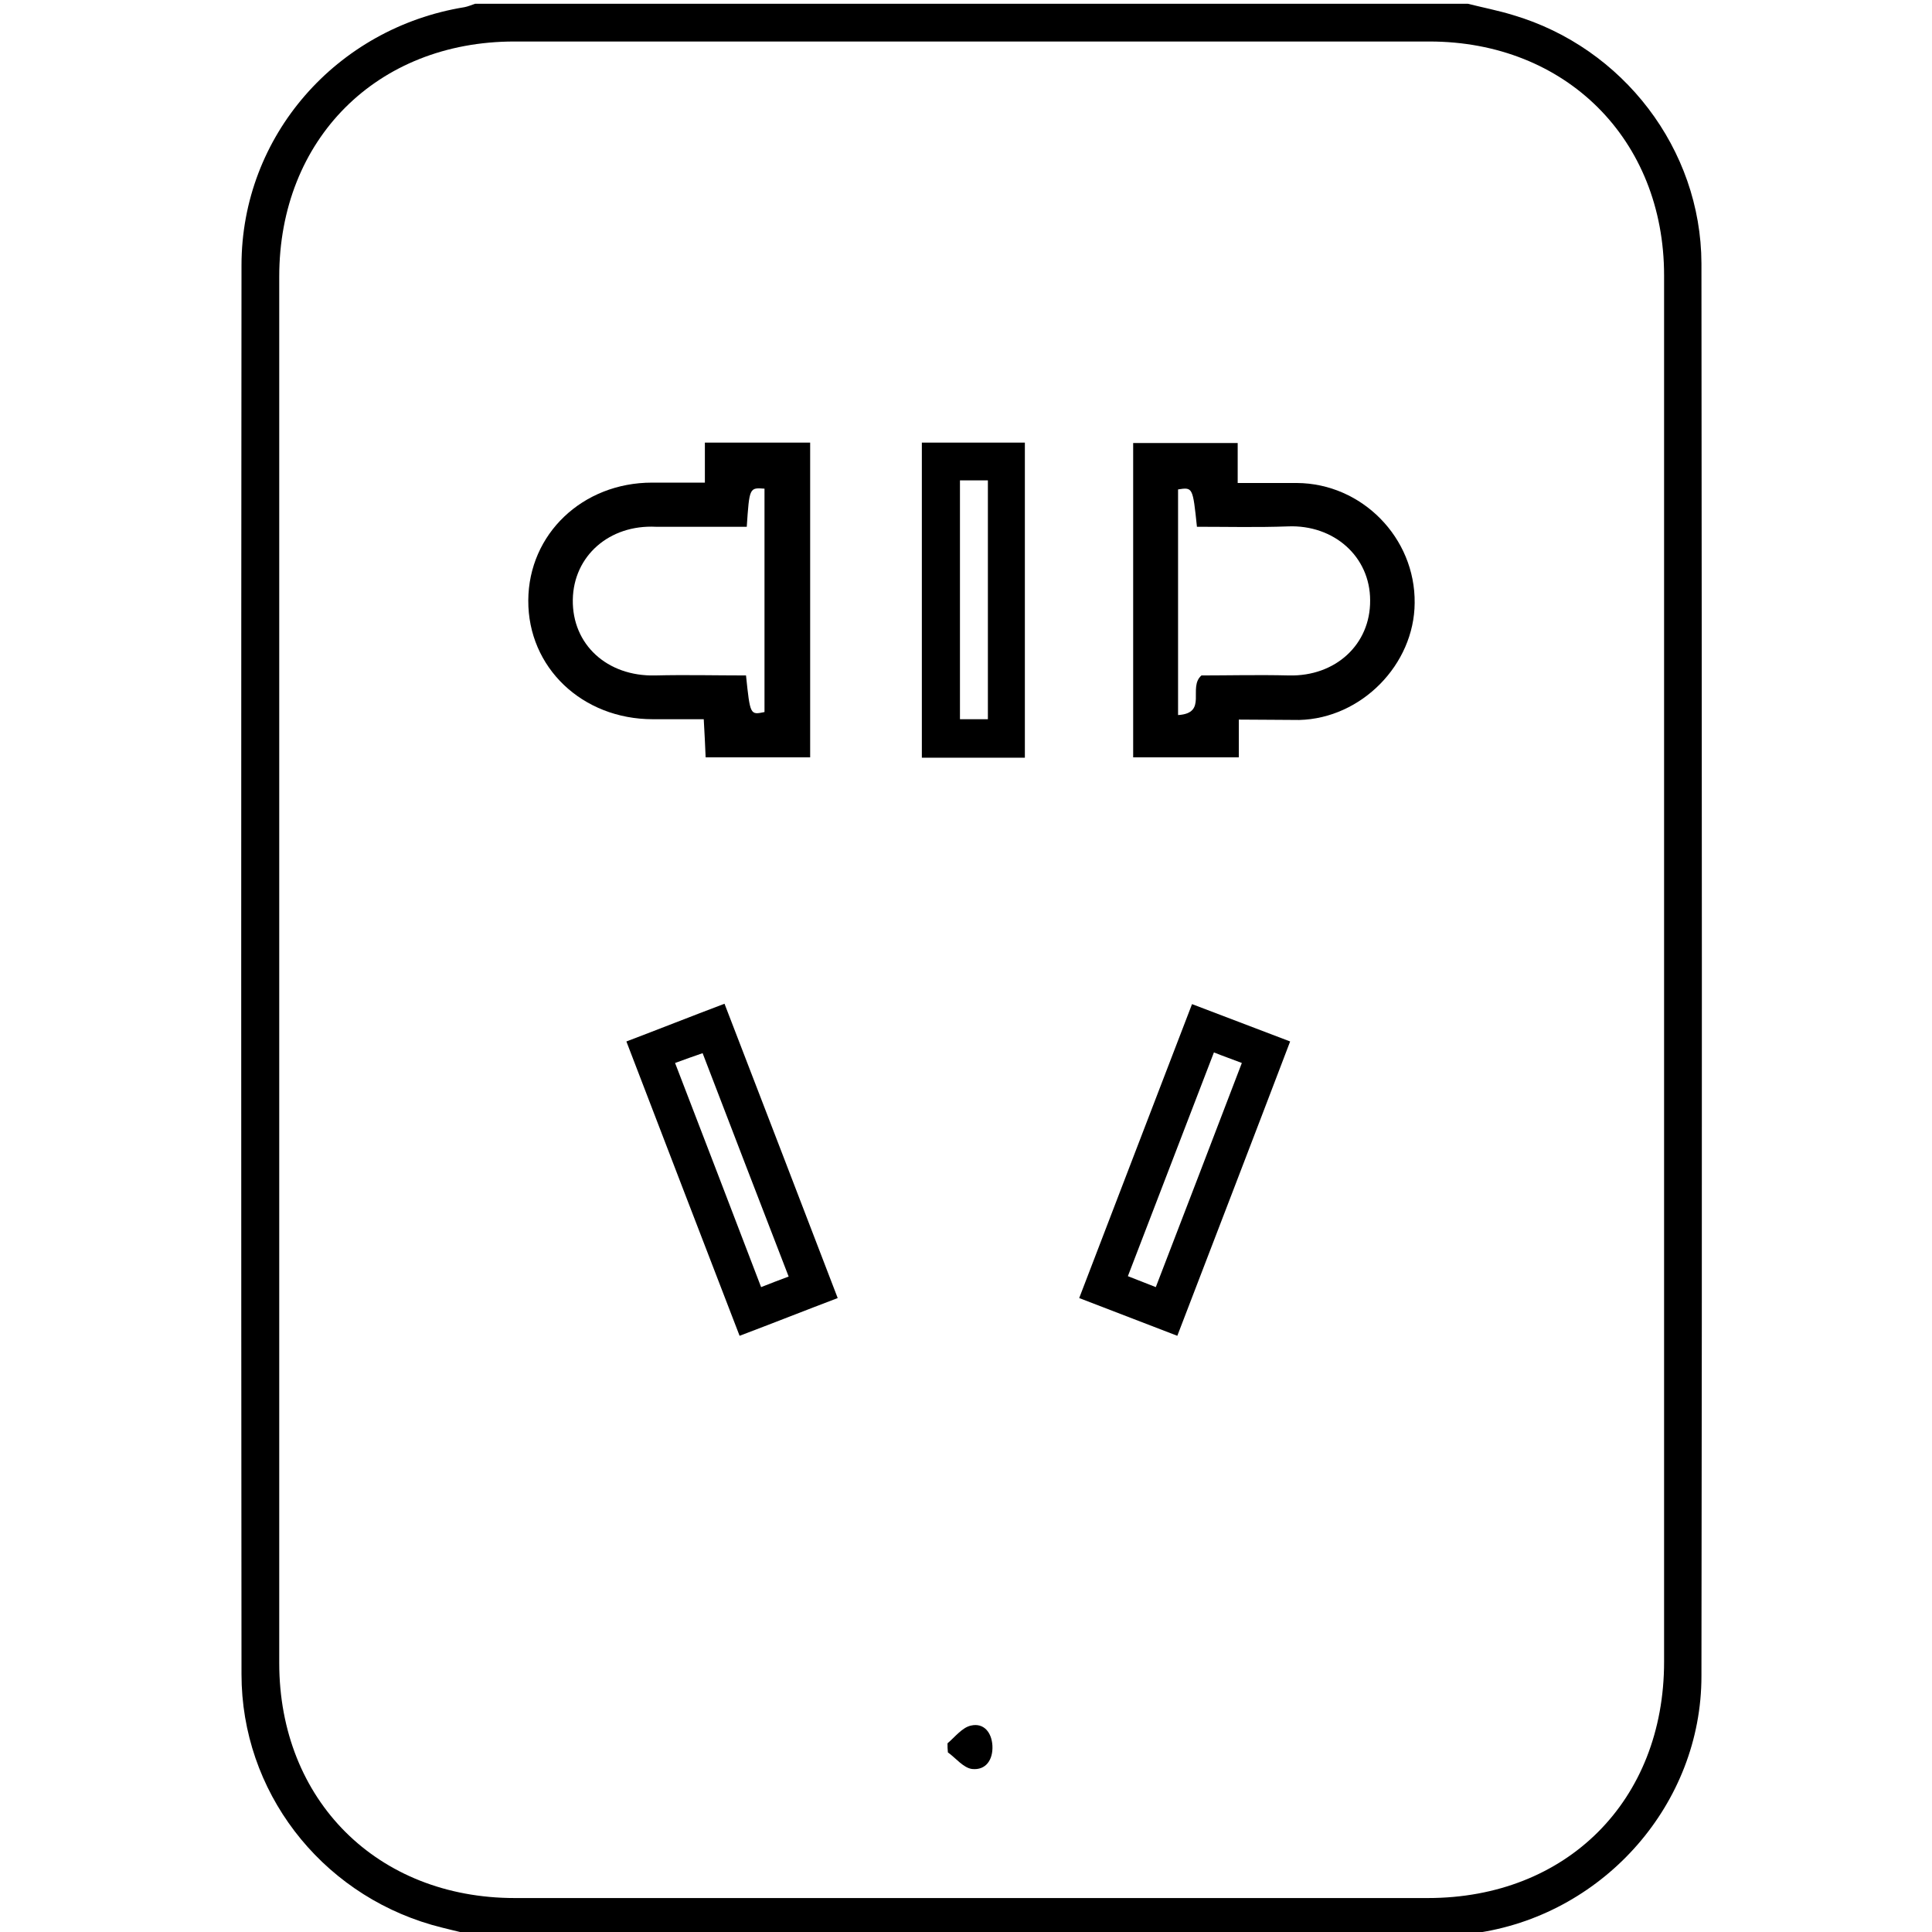
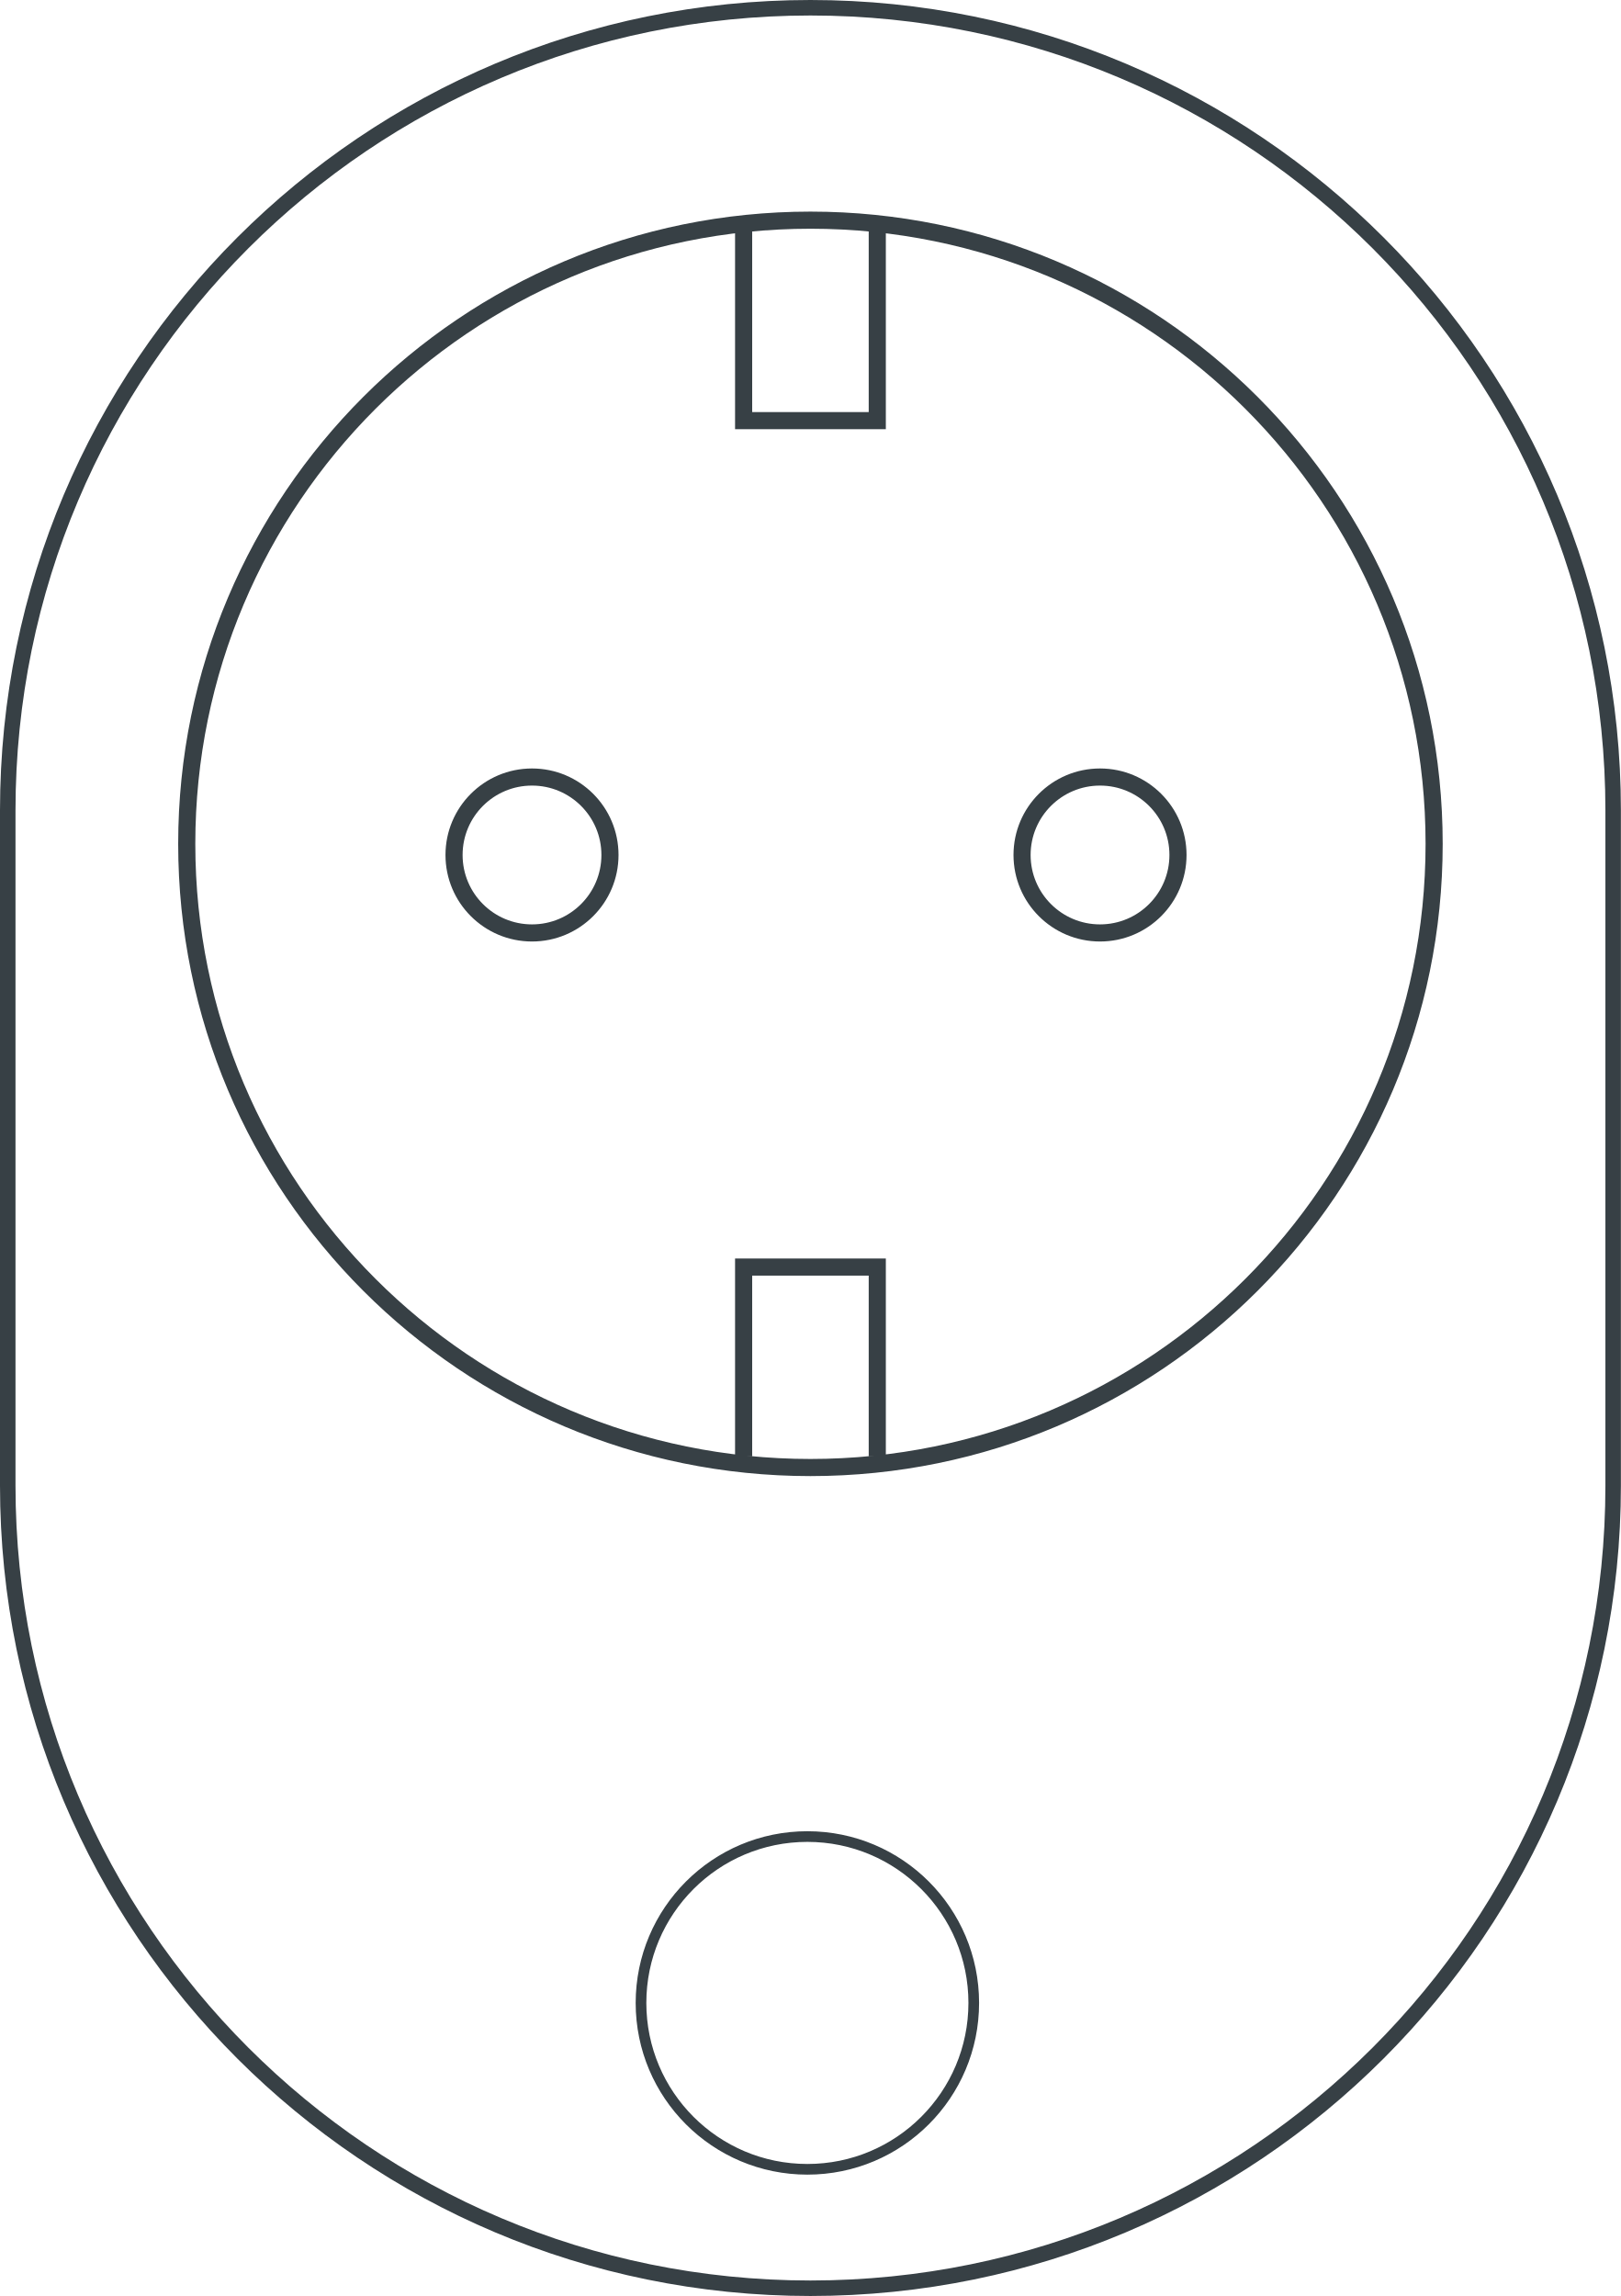
- <svg xmlns="http://www.w3.org/2000/svg" version="1.1" baseProfile="tiny" id="Layer_1" x="0px" y="0px" viewBox="0 0 512 512" xml:space="preserve">
-   <g>
-     <path d="M389,1c4,1,8.1,1.8,12,3c29.1,8.6,49.8,35.5,49.9,65.8c0.1,124.8,0.2,249.6,0,374.4c0,33.7-25.5,62.6-58.6,67.9   c-1.1,0.2-2.2,0.6-3.3,0.9c-87.7,0-175.3,0-263,0c-3.9-1-7.7-1.8-11.6-2.9c-29.7-8.6-50.4-35.5-50.4-66.4   c-0.1-124.5-0.1-248.9,0-373.4c0-34.3,25.2-62.9,59.1-68.4c1-0.2,1.9-0.6,2.8-0.9C213.7,1,301.3,1,389,1z M441,257   c0-61.3,0-122.6,0-184c0-36-26-62-62.2-62c-80.8,0-161.6,0-242.5,0C99.9,11,74,36.9,74,73.3c0,122.5,0,245,0,367.4   c0,36.4,26,62.3,62.4,62.3c80.7,0,161.3,0,242,0c36.8,0,62.6-25.8,62.6-62.6C441,379.3,441,318.1,441,257z" />
-     <path d="M186.8,127.9c0-4.1,0-7.2,0-10.6c9.4,0,18.5,0,27.9,0c0,27.7,0,55.4,0,83.4c-9.2,0-18.2,0-27.7,0   c-0.1-3.1-0.3-6.2-0.5-10.1c-4.6,0-9.1,0-13.5,0c-18.7,0-33.1-13.7-33-31.5c0.1-17.6,14.4-31.2,32.8-31.2   C177.3,127.9,181.7,127.9,186.8,127.9z M197.9,139.6c-7.4,0-14.5,0-21.6,0c-0.8,0-1.6,0-2.5,0c-12.3-0.6-21.8,7.7-22,19.3   c-0.2,11.9,9.1,20.4,21.8,20.1c8.1-0.2,16.2,0,24.1,0c1.1,10.5,1.1,10.5,4.9,9.7c0-19.7,0-39.5,0-59.2   C198.6,129.2,198.6,129.2,197.9,139.6z" />
-     <path d="M328.3,190.7c0,3.8,0,6.7,0,10c-9.4,0-18.5,0-28,0c0-27.6,0-55.3,0-83.3c9,0,18.1,0,27.7,0c0,3.2,0,6.4,0,10.6   c5.6,0,10.6,0,15.7,0c17.2,0.1,31.4,14.5,31.2,31.8c-0.1,16.3-14.1,30.6-30.6,31C339.3,190.8,334.1,190.7,328.3,190.7z M318.4,179   c7,0,15.1-0.2,23.2,0c12.3,0.3,21.6-8.2,21.5-19.9c0-11.6-9.6-20.1-21.8-19.6c-8.1,0.3-16.1,0.1-24.1,0.1c-1.1-10.5-1.1-10.5-5-9.9   c0,19.7,0,39.5,0,59.8C320.2,189,314.7,182.2,318.4,179z" />
-     <path d="M271.6,200.8c-9.2,0-18.1,0-27.3,0c0-27.9,0-55.6,0-83.5c9.1,0,18,0,27.3,0C271.6,144.9,271.6,172.6,271.6,200.8z    M261.8,127.3c-2.8,0-5.1,0-7.4,0c0,21.3,0,42.3,0,63.3c2.7,0,5,0,7.4,0C261.8,169.3,261.8,148.4,261.8,127.3z" />
-     <path d="M166,276c8.7-3.3,17-6.6,26-10c10,25.9,19.9,51.7,30,78c-8.7,3.3-17,6.6-26,10C186,328.1,176.1,302.3,166,276z    M178.9,281.7c7.7,20,15.2,39.5,22.8,59.4c2.6-1,4.8-1.9,7.3-2.8c-7.7-19.9-15.2-39.4-22.8-59.2   C183.8,279.9,181.7,280.7,178.9,281.7z" />
-     <path d="M312,354c-8.8-3.4-17.2-6.6-26-10c10-26,19.8-51.7,29.9-77.9c8.7,3.3,17.1,6.5,26,9.9C332,302,322.1,327.7,312,354z    M306.3,341.1c7.7-20,15.2-39.5,22.8-59.4c-2.6-1-4.9-1.8-7.4-2.8c-7.7,20-15.2,39.5-22.8,59.3C301.4,339.2,303.5,340,306.3,341.1z   " />
-     <path d="M251.1,462c2-1.7,3.9-4.2,6.2-4.7c3.4-0.8,5.5,1.8,5.7,5.3c0.2,3.7-1.7,6.6-5.4,6.2c-2.3-0.3-4.3-2.9-6.4-4.4   C251.1,463.5,251.1,462.8,251.1,462z" />
-   </g>
+ <svg xmlns="http://www.w3.org/2000/svg" width="142.044" height="201.208" viewBox="0 0 142.044 201.208" fill="none" version="1.1" id="svg182">
+   <defs id="defs186" />
+   <rect x="0.679" y="0.679" width="140.686" height="199.849" rx="70.343" stroke="#374045" stroke-width="1.358" stroke-miterlimit="10" id="rect160" />
+   <rect x="16.365" y="19.294" width="109.312" height="109.312" rx="54.656" stroke="#374045" stroke-width="1.5" stroke-miterlimit="10" id="rect162" />
+   <rect x="56.173" y="160.945" width="29.16" height="29.16" rx="14.58" stroke="#374045" stroke-width="0.934" stroke-miterlimit="10" id="rect164" />
+   <circle cx="46.621" cy="74.926" stroke="#374045" stroke-width="1.5" stroke-miterlimit="10" id="ellipse166" r="6.832" />
+   <circle cx="96.398" cy="74.926" stroke="#374045" stroke-width="1.5" stroke-miterlimit="10" id="ellipse168" r="6.832" />
+   <path d="m 65.166,20.27 v 16.592 h 11.712 v -16.592" stroke="#374045" stroke-width="1.5" stroke-miterlimit="10" id="path170" />
+   <path d="m 65.166,127.63 v -16.592 h 11.712 v 16.592" stroke="#374045" stroke-width="1.5" stroke-miterlimit="10" id="path172" />
</svg>
